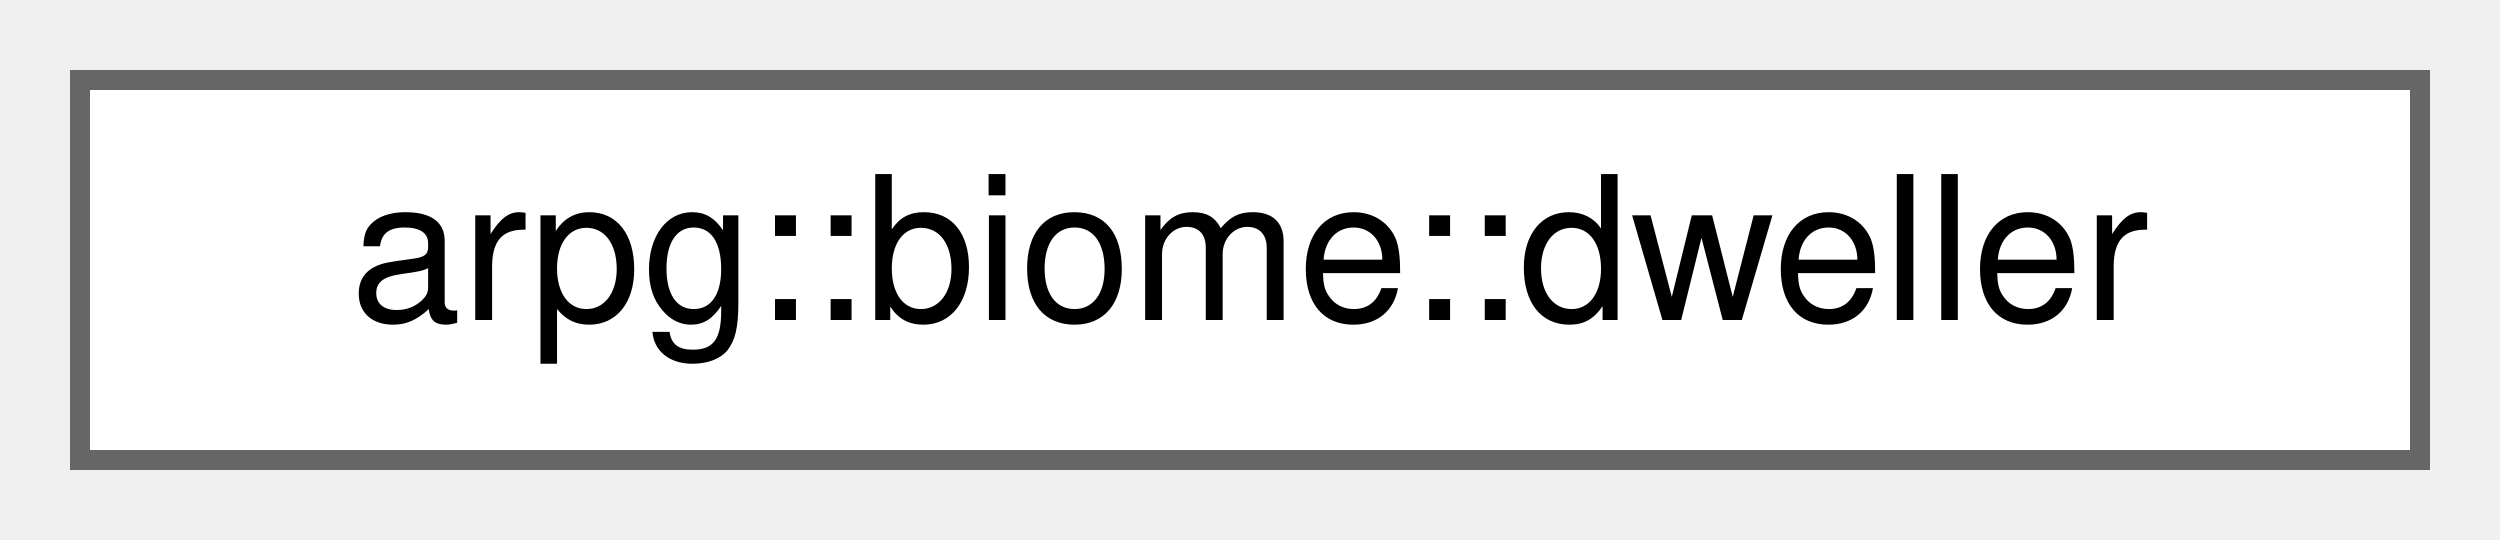
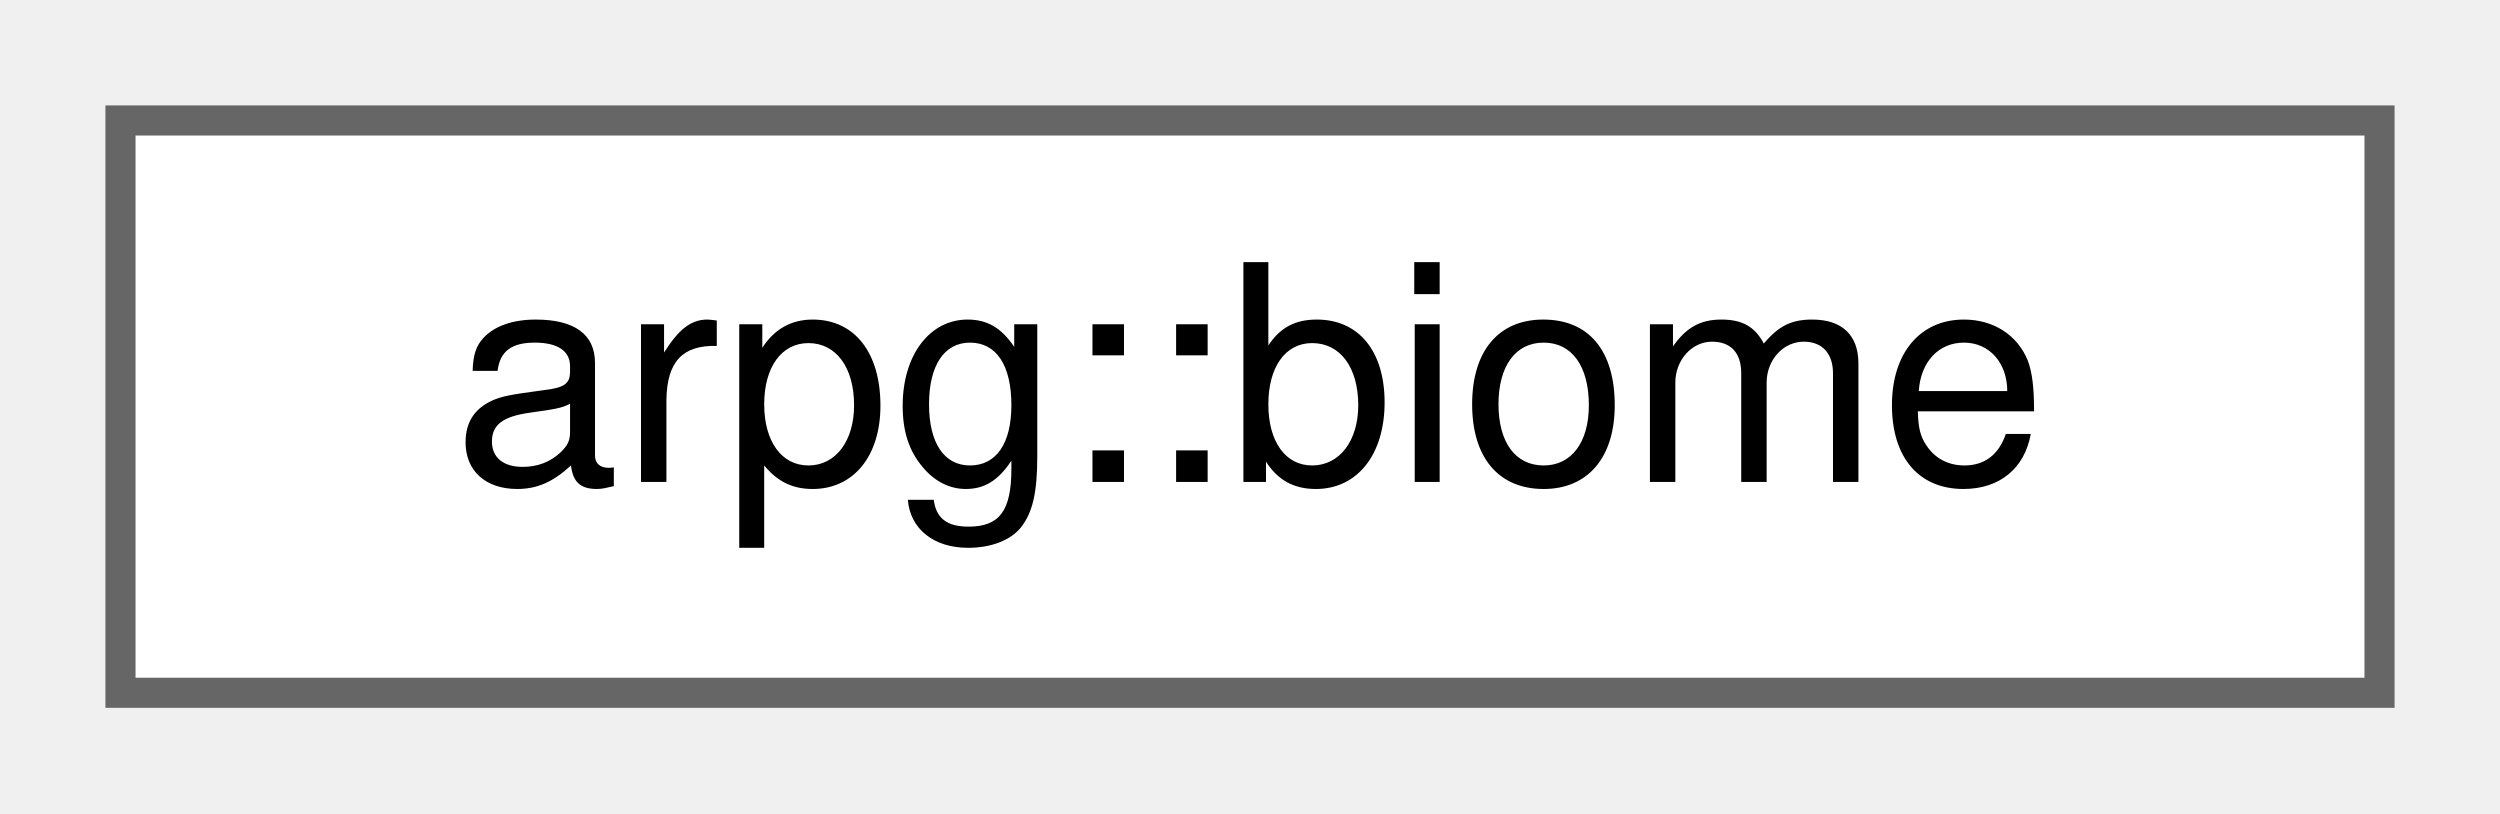
- <svg xmlns="http://www.w3.org/2000/svg" xmlns:xlink="http://www.w3.org/1999/xlink" width="125pt" height="27pt" viewBox="0.00 0.00 125.00 27.00">
+ <svg xmlns="http://www.w3.org/2000/svg" xmlns:xlink="http://www.w3.org/1999/xlink" width="83pt" height="27pt" viewBox="0.00 0.00 83.00 27.00">
  <g id="graph0" class="graph" transform="scale(1 1) rotate(0) translate(4 23)">
    <g id="Node000000" class="node">
      <g id="a_Node000000">
-         <a xlink:href="structarpg_1_1biome_1_1dweller.html" target="_top" xlink:title="One kind that lives here, and how often it is offered when a wave is composed.">
-           <polygon fill="white" stroke="#666666" points="117,-19 0,-19 0,0 117,0 117,-19" />
-           <text text-anchor="middle" x="58.5" y="-7" font-family="Helvetica,sans-Serif" font-size="10.00">arpg::biome::dweller</text>
+         <a xlink:href="structarpg_1_1biome.html" target="_top" xlink:title="What a place is made of.">
+           <polygon fill="white" stroke="#666666" points="75,-19 0,-19 0,0 75,0 75,-19" />
+           <text text-anchor="middle" x="37.5" y="-7" font-family="Helvetica,sans-Serif" font-size="10.00">arpg::biome</text>
        </a>
      </g>
    </g>
  </g>
</svg>
